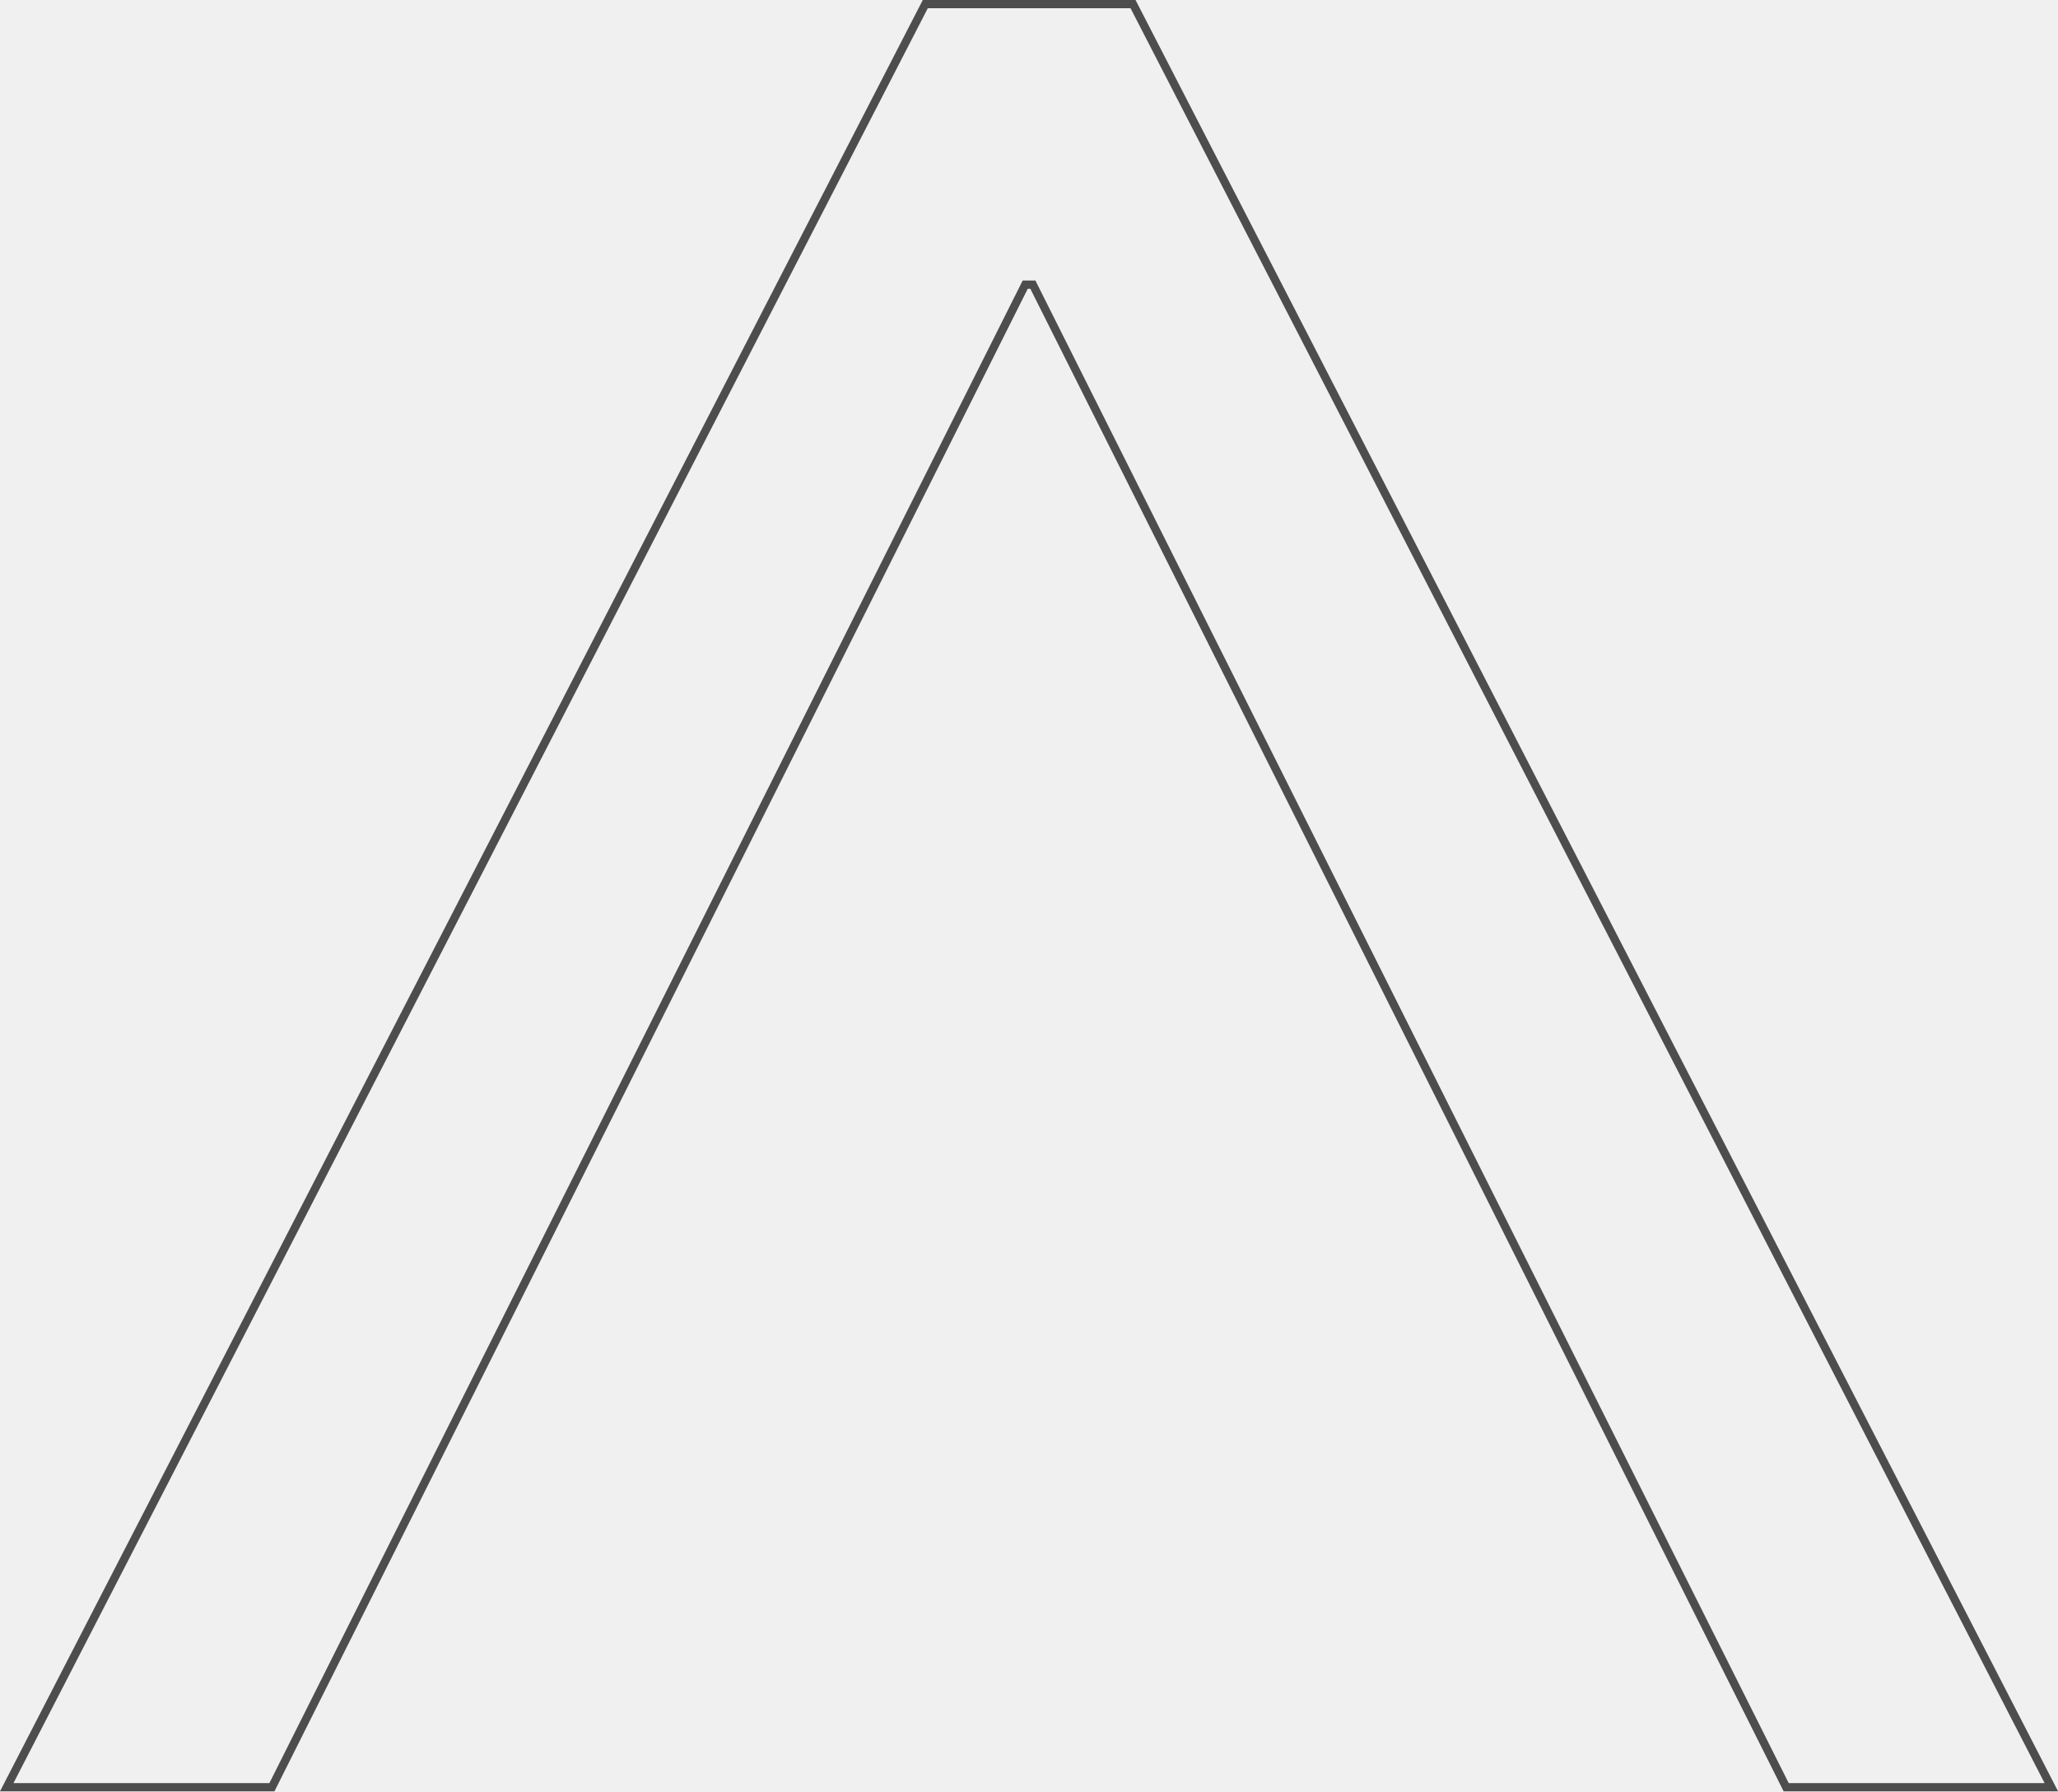
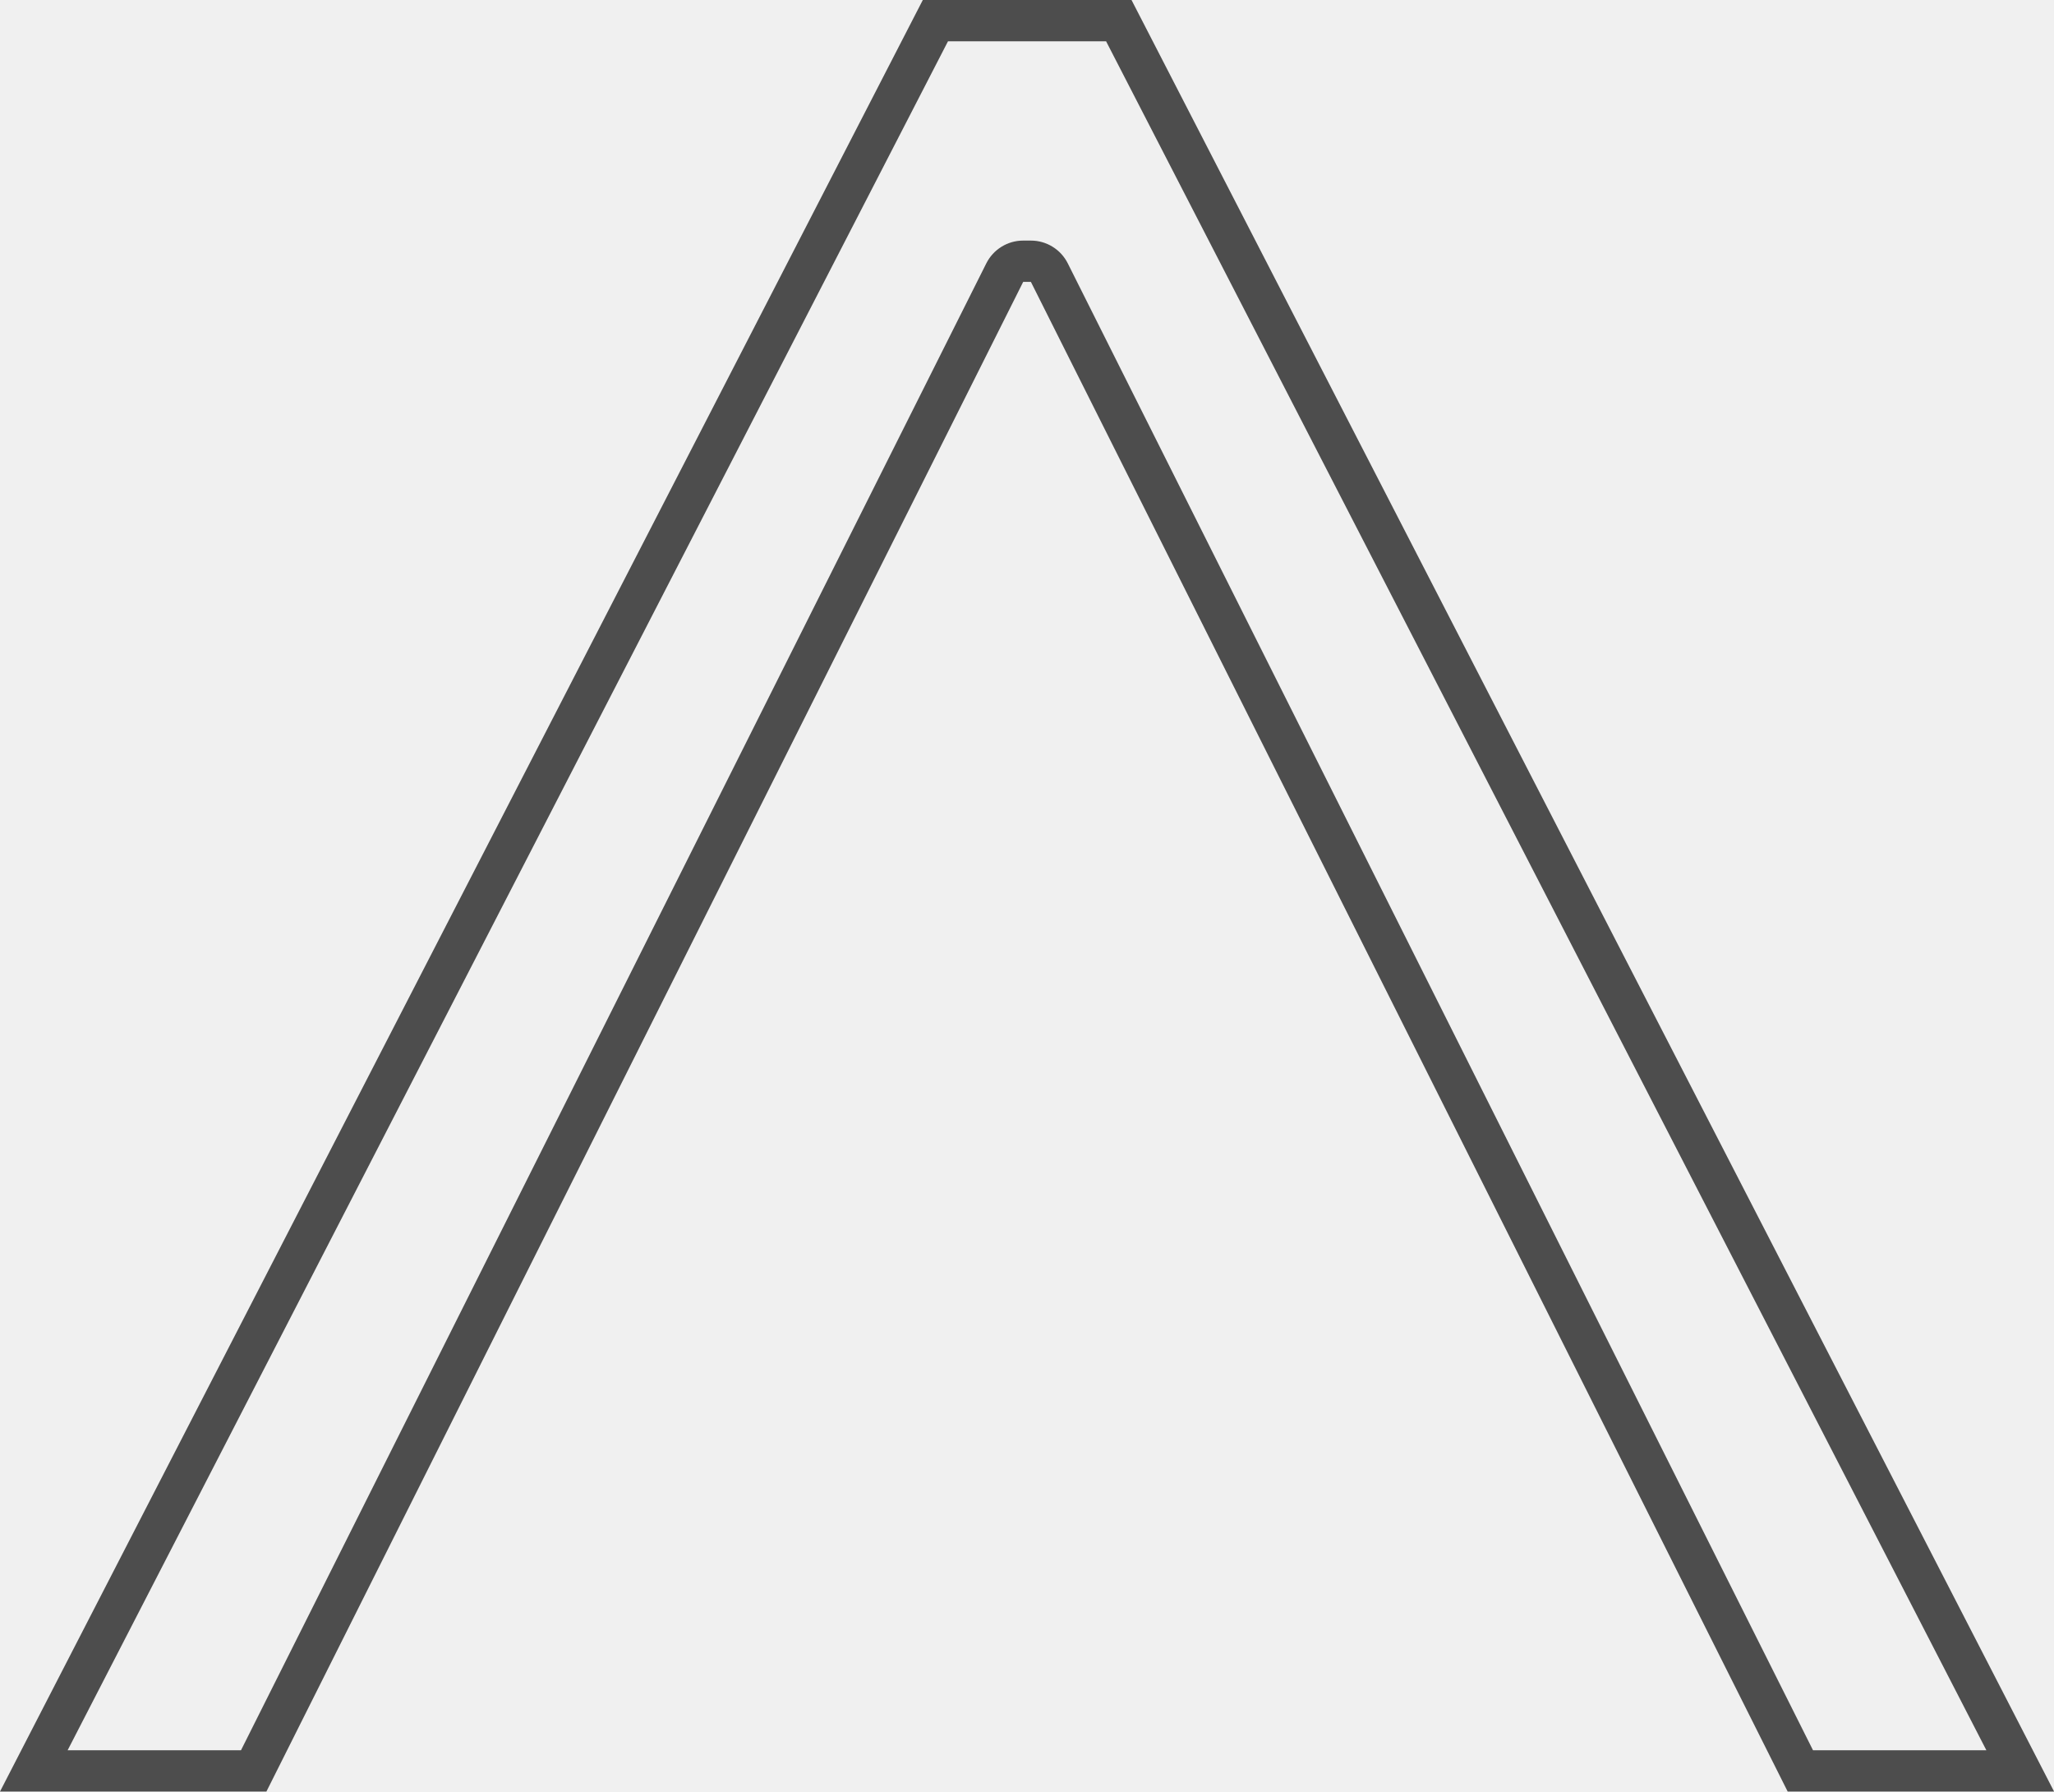
- <svg xmlns="http://www.w3.org/2000/svg" id="Layer_1" data-name="Layer 1" viewBox="0 0 250.44 218">
+ <svg xmlns="http://www.w3.org/2000/svg" id="Layer_1" data-name="Layer 1" viewBox="0 0 248.8 217">
  <defs>
-     <style>.cls-1{fill:#fff;stroke:#000;}.cls-1,.cls-2{stroke-miterlimit:10;}.cls-2{fill:none;stroke:#4d4d4d;}</style>
+     <style>.cls-1{fill:#fff;stroke:#000;stroke-miterlimit:10;}.cls-2{fill:#4d4d4d;}</style>
  </defs>
-   <path class="cls-1" d="M124.5,27.5" transform="translate(0.88 -10.5)" />
-   <path class="cls-2" d="M137,11,248.75,228H216.48L124.81,45.14h-.93L32.21,228H-.06L111.72,11Z" transform="translate(0.88 -10.5)" />
+   <path class="cls-1" d="M124.5,27.5" transform="translate(-0.94 -11)" />
+   <path class="cls-2" d="M134.92,16,241.55,223h-21L130.28,42.9a5,5,0,0,0-4.47-2.76h-.93a5,5,0,0,0-4.47,2.76L30.13,223h-21L115.77,16h19.15M138,11H112.72L.94,228H33.21L124.88,45.14h.93L217.48,228h32.27L138,11Z" transform="translate(-0.94 -11)" />
</svg>
